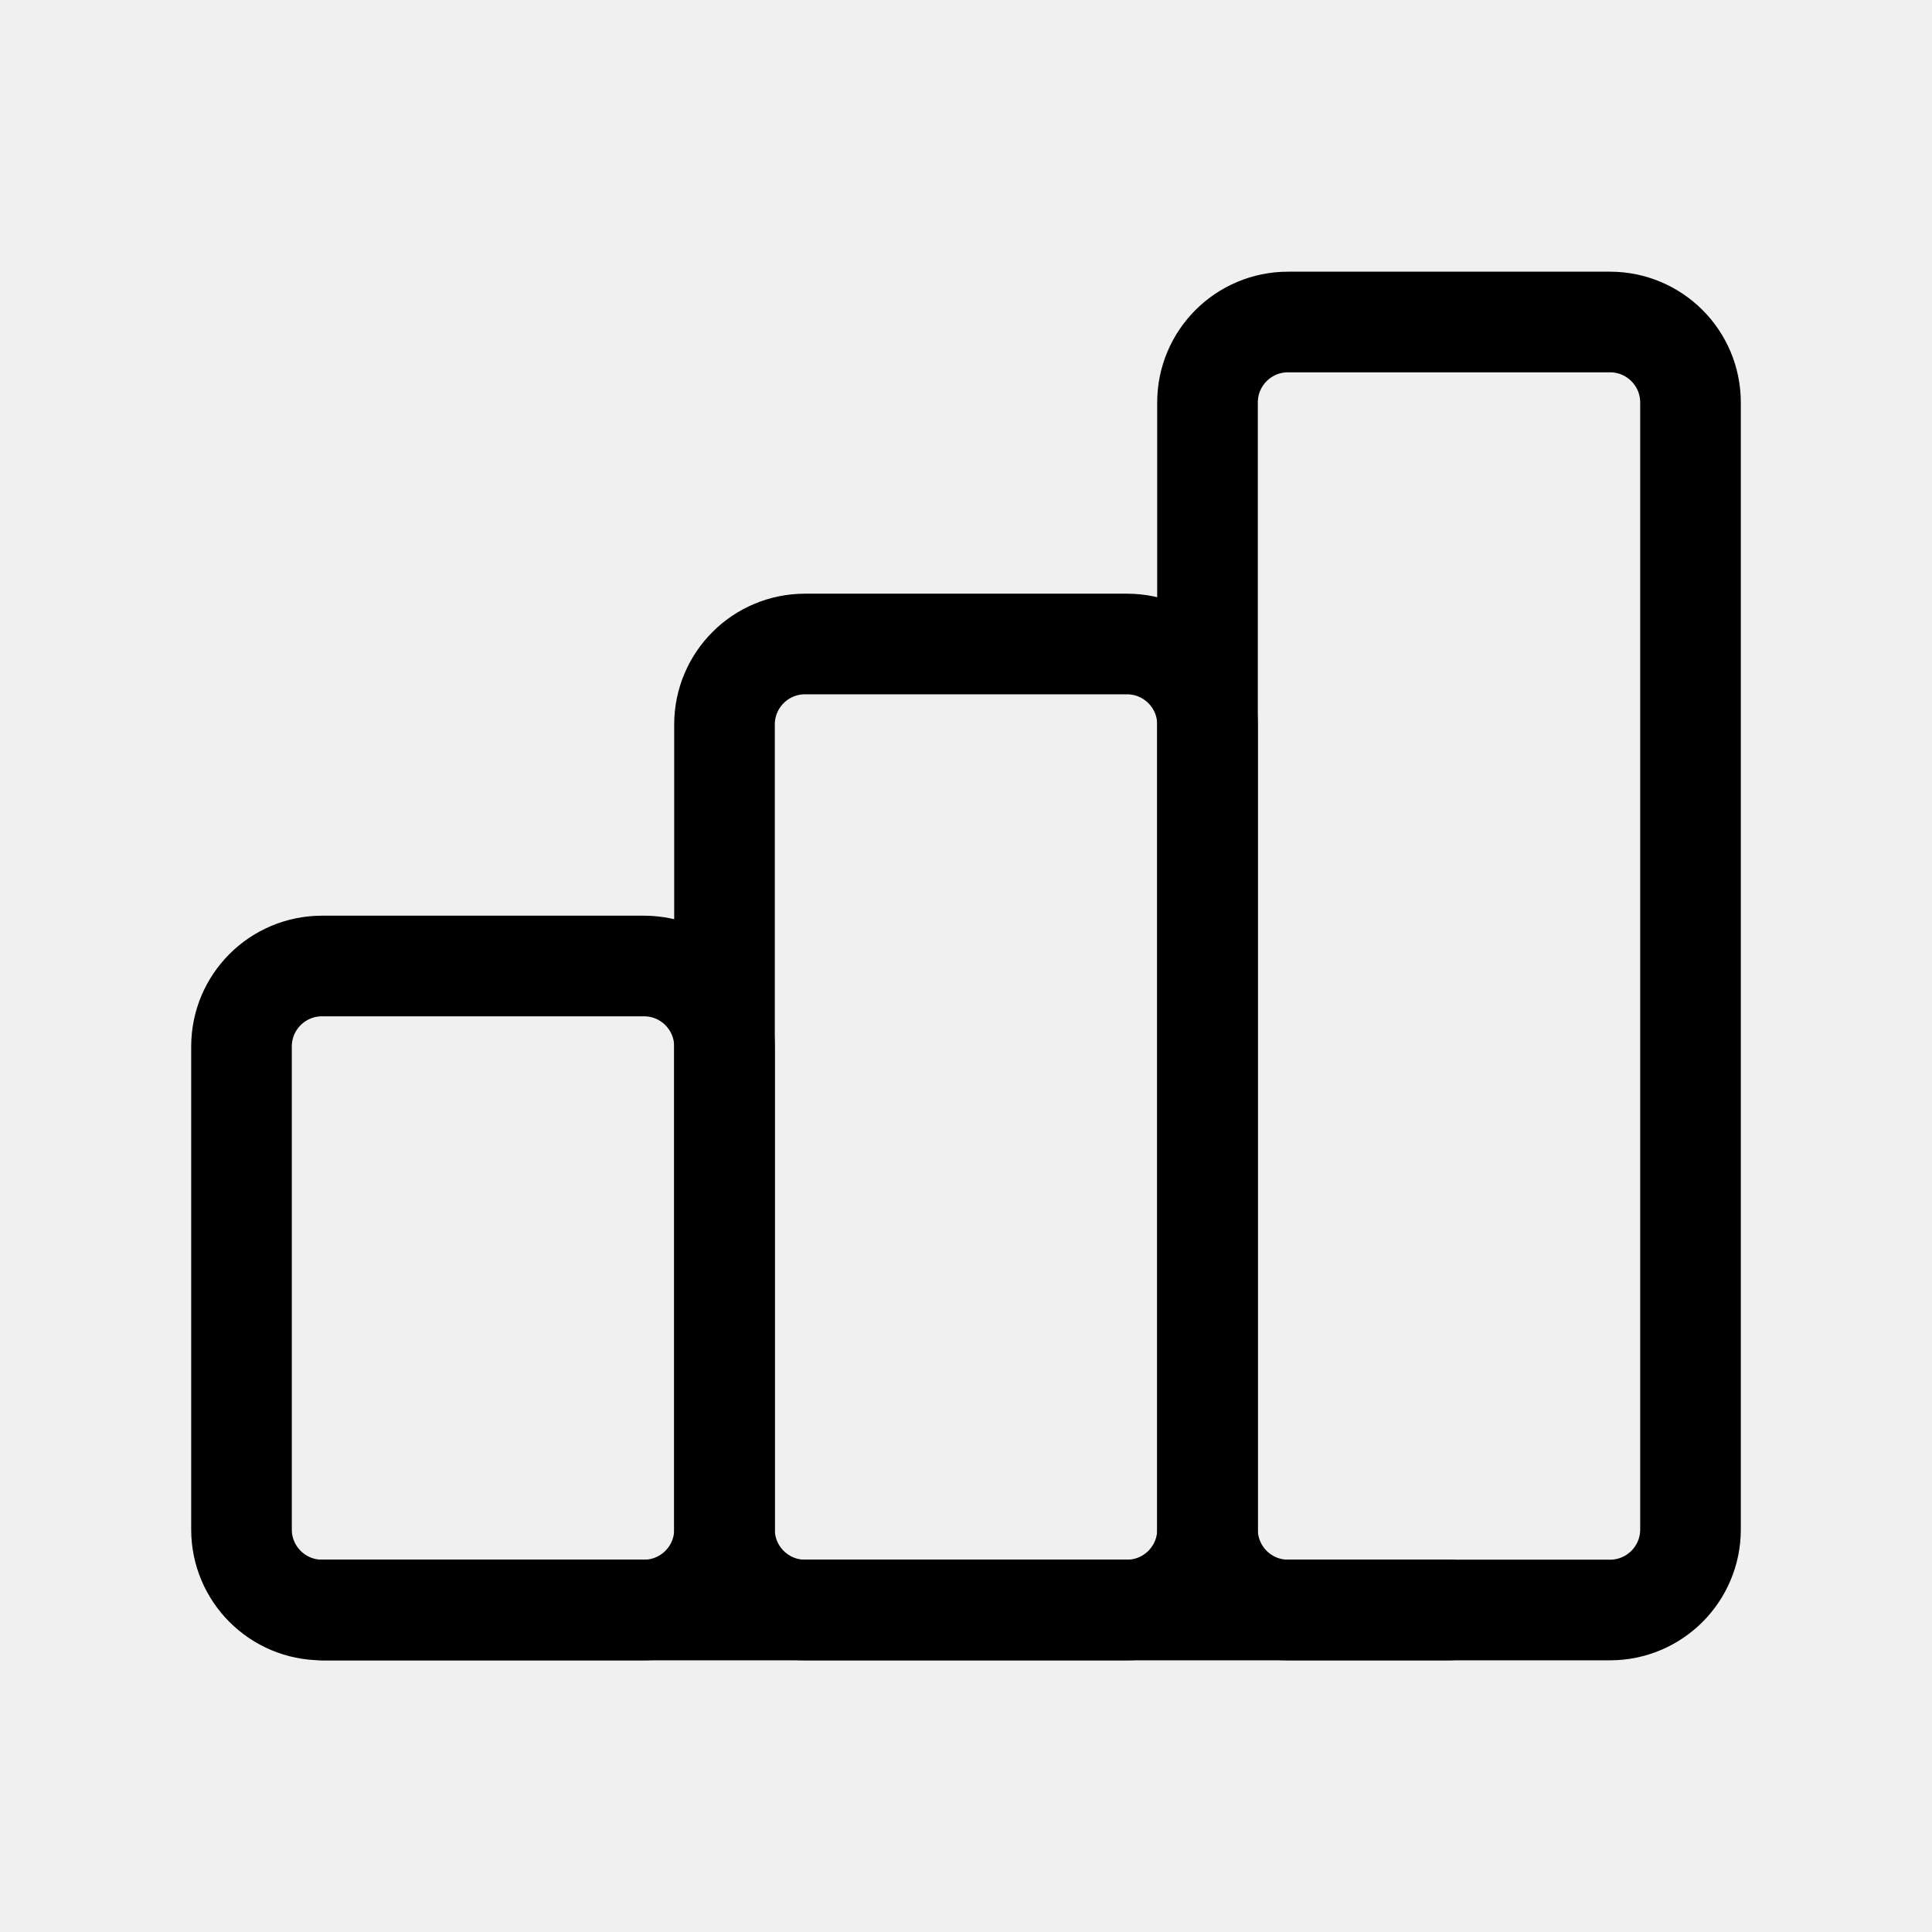
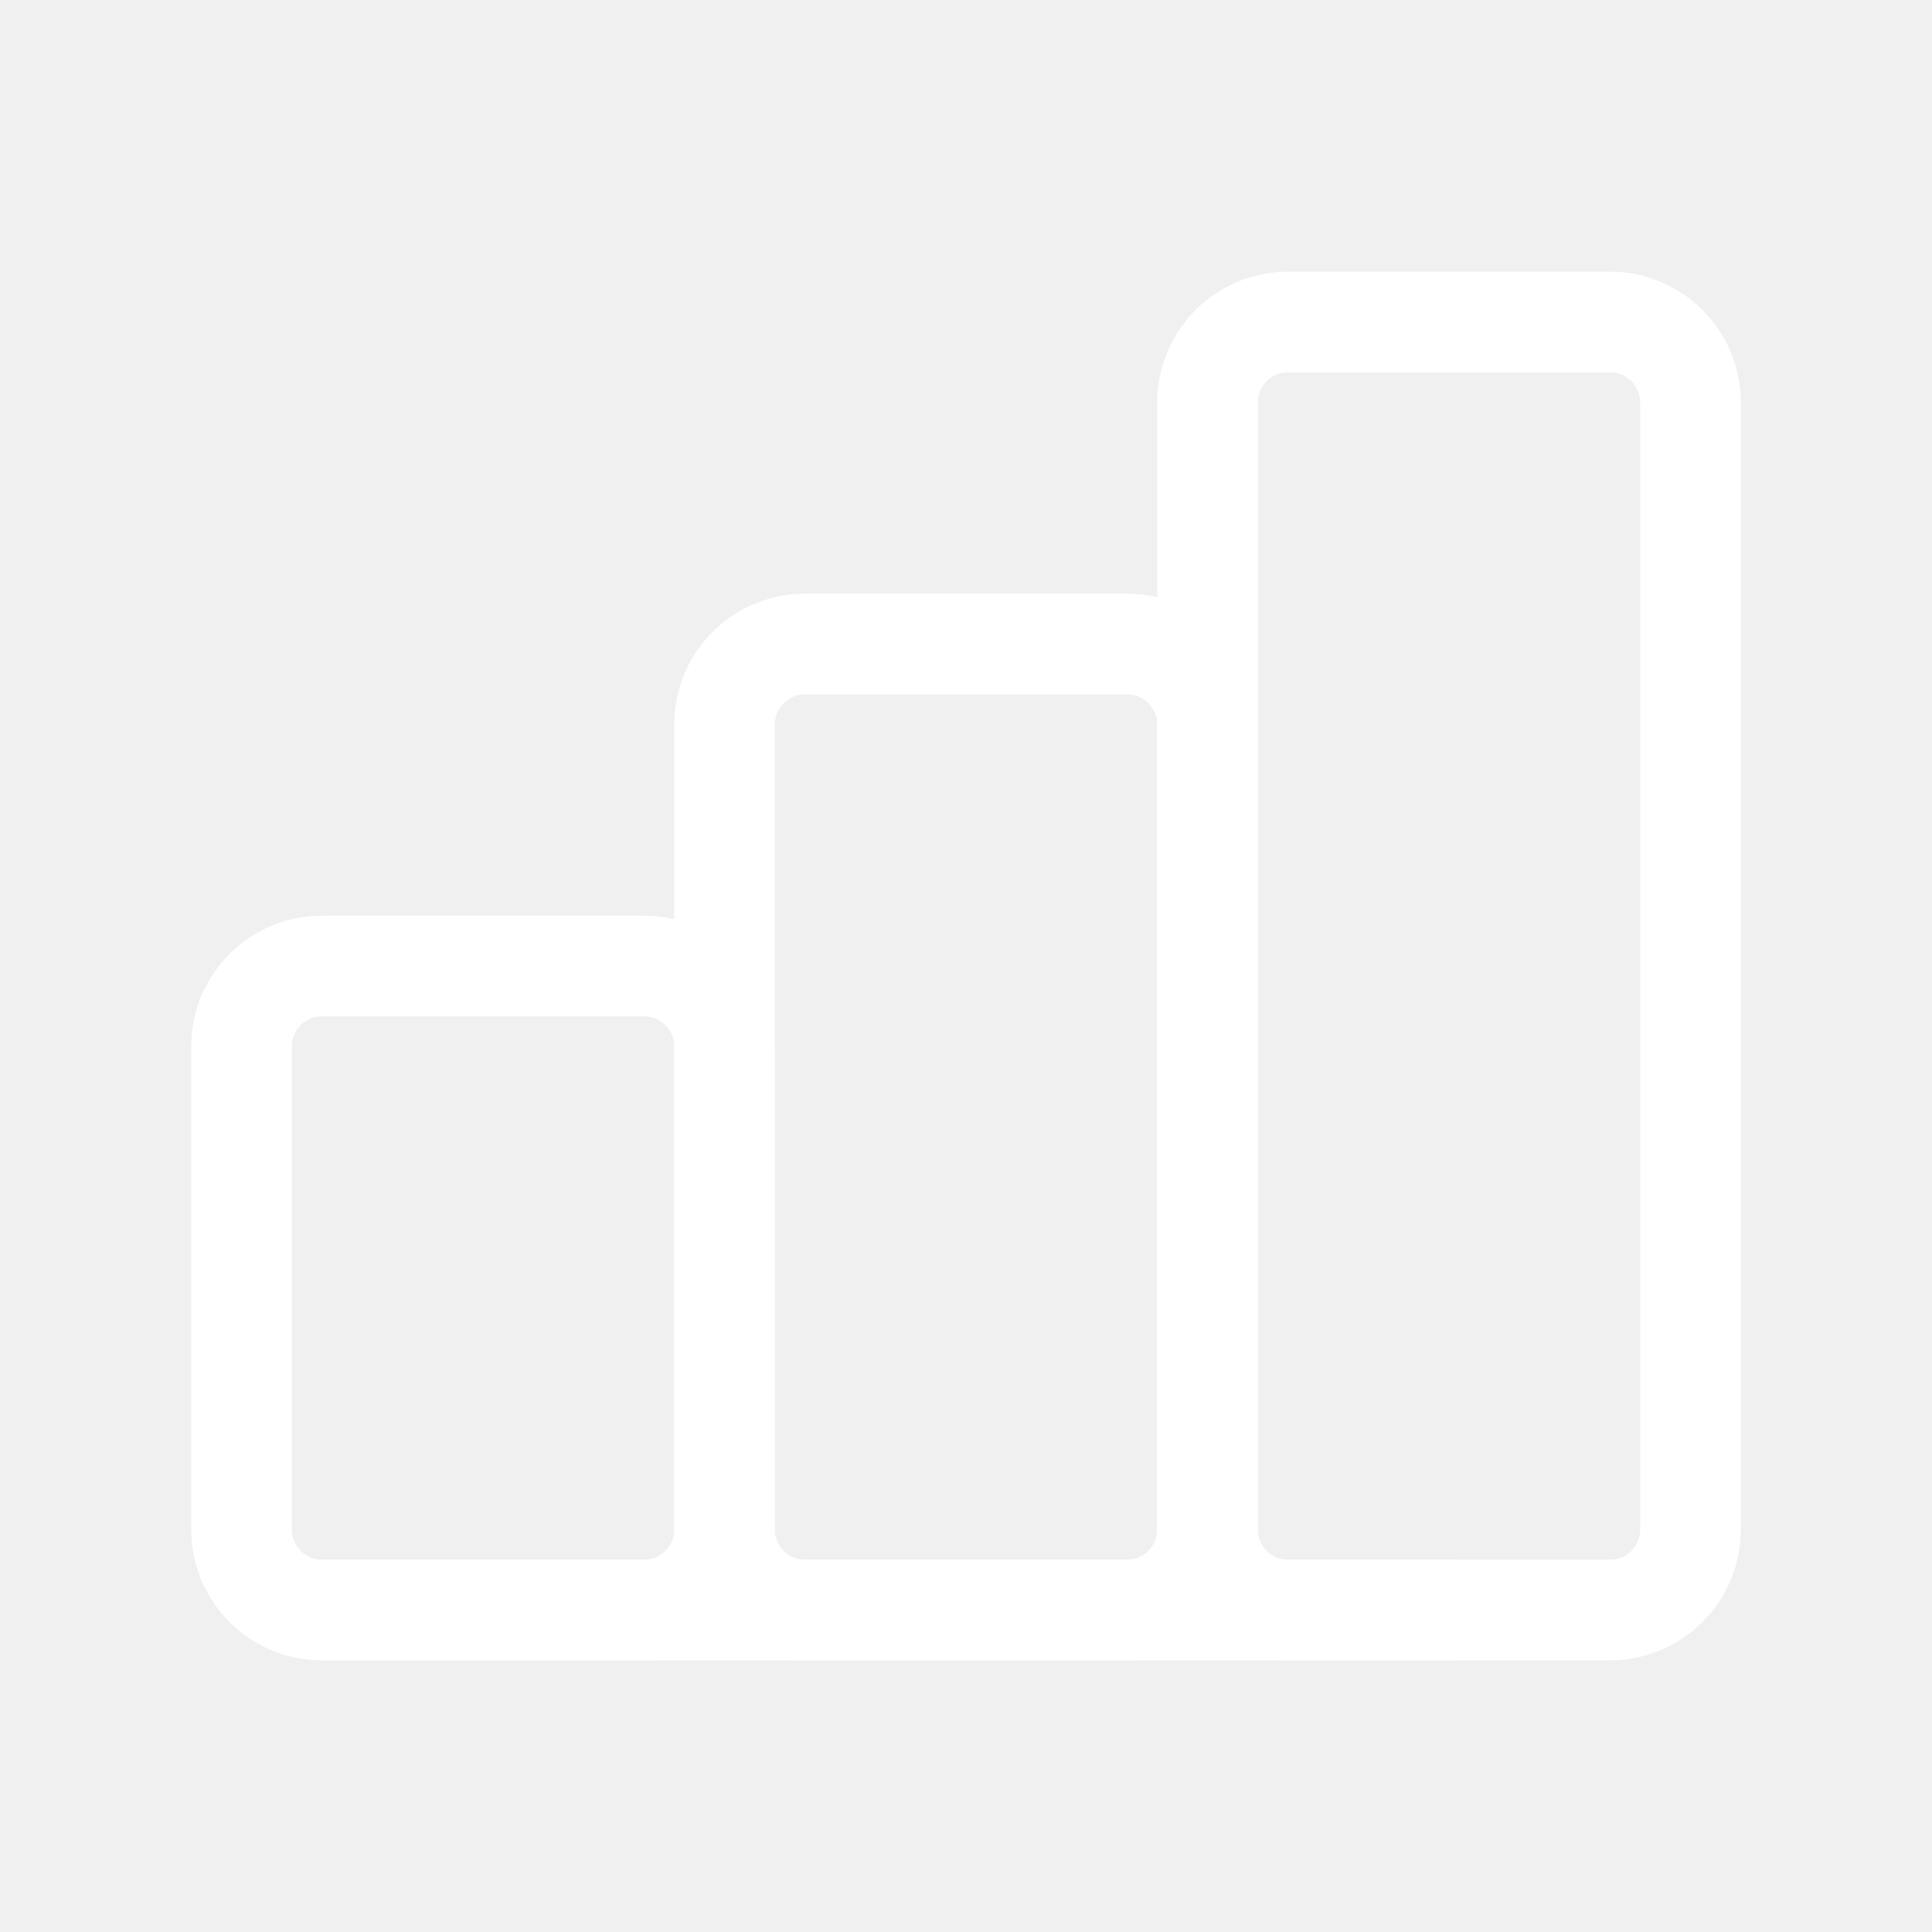
- <svg xmlns="http://www.w3.org/2000/svg" class="icon icon-tabler icon-tabler-chart-bar" width="16" height="16" viewBox="0 0 24 24" stroke-width="1.25" stroke="currentColor" fill="none" stroke-linecap="round" stroke-linejoin="round">
+ <svg xmlns="http://www.w3.org/2000/svg" class="icon icon-tabler icon-tabler-chart-bar" width="16" height="16" viewBox="0 0 24 24" stroke-width="1.25" stroke="#fff" fill="none" stroke-linecap="round" stroke-linejoin="round">
  <path stroke="none" d="M0 0h24v24H0z" fill="none" />
  <path d="M3 12m0 1a1 1 0 0 1 1 -1h4a1 1 0 0 1 1 1v6a1 1 0 0 1 -1 1h-4a1 1 0 0 1 -1 -1z" />
  <path d="M9 8m0 1a1 1 0 0 1 1 -1h4a1 1 0 0 1 1 1v10a1 1 0 0 1 -1 1h-4a1 1 0 0 1 -1 -1z" />
  <path d="M15 4m0 1a1 1 0 0 1 1 -1h4a1 1 0 0 1 1 1v14a1 1 0 0 1 -1 1h-4a1 1 0 0 1 -1 -1z" />
  <path d="M4 20l14 0" />
</svg>
